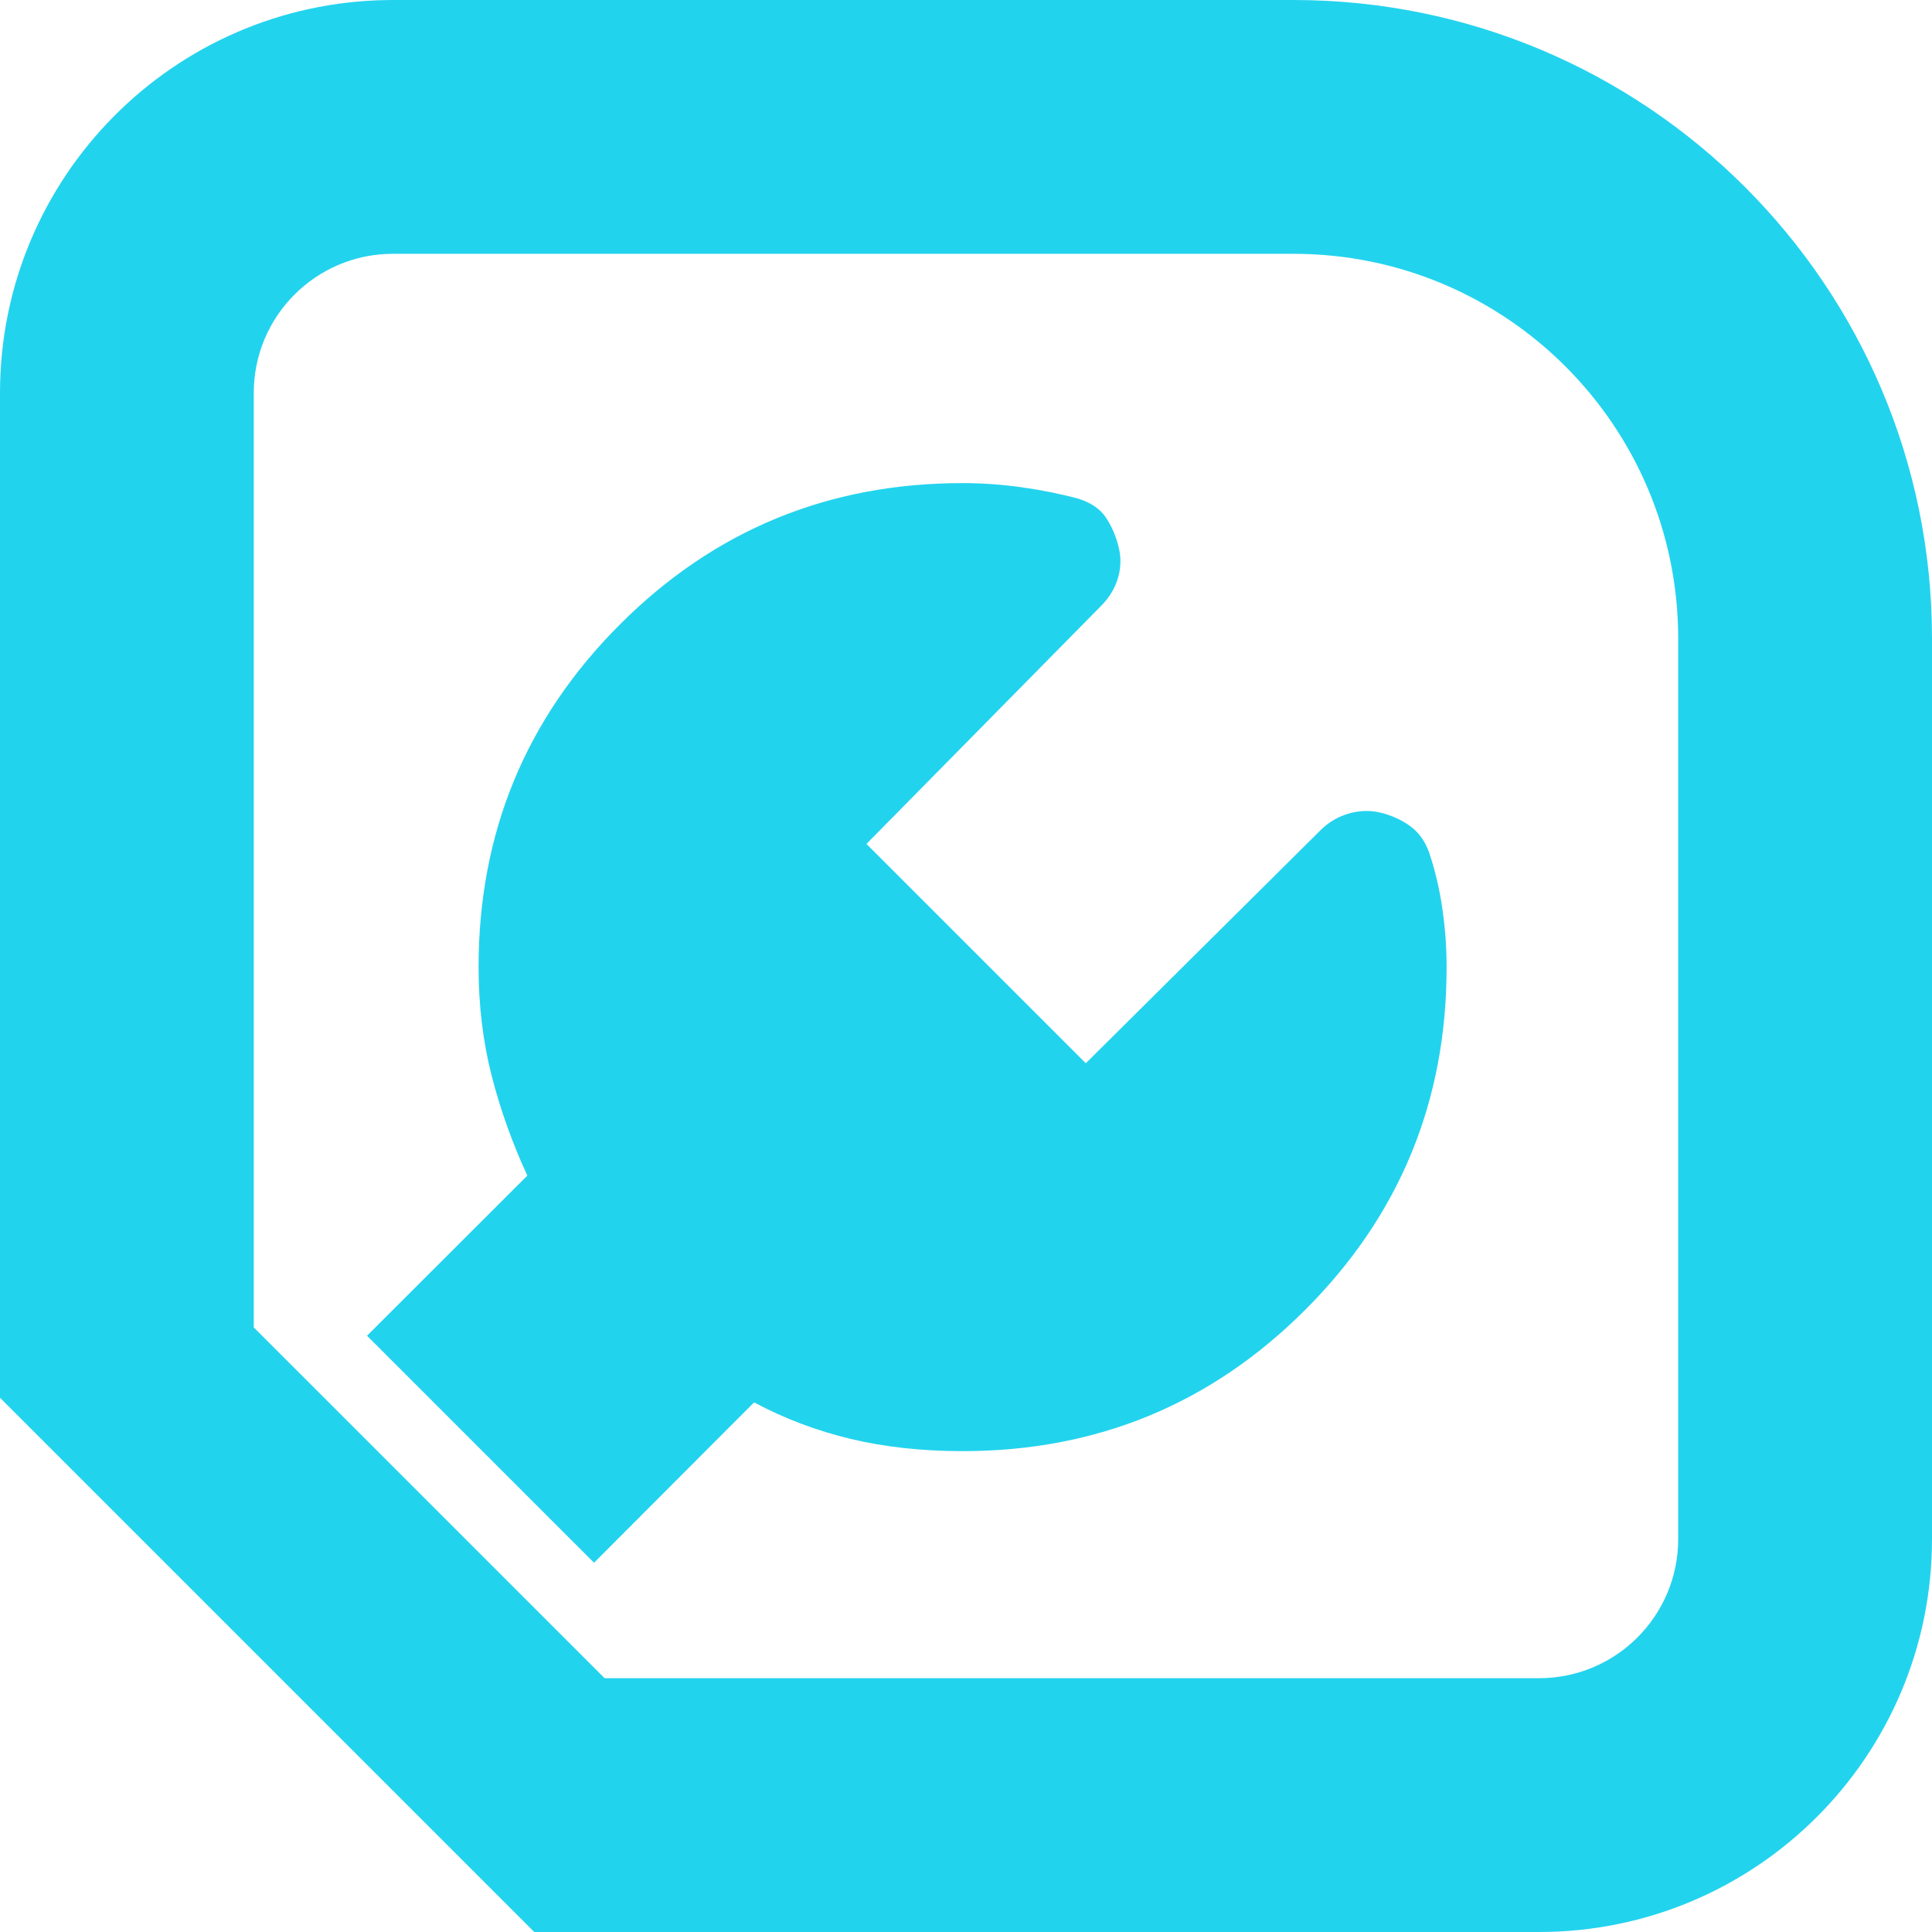
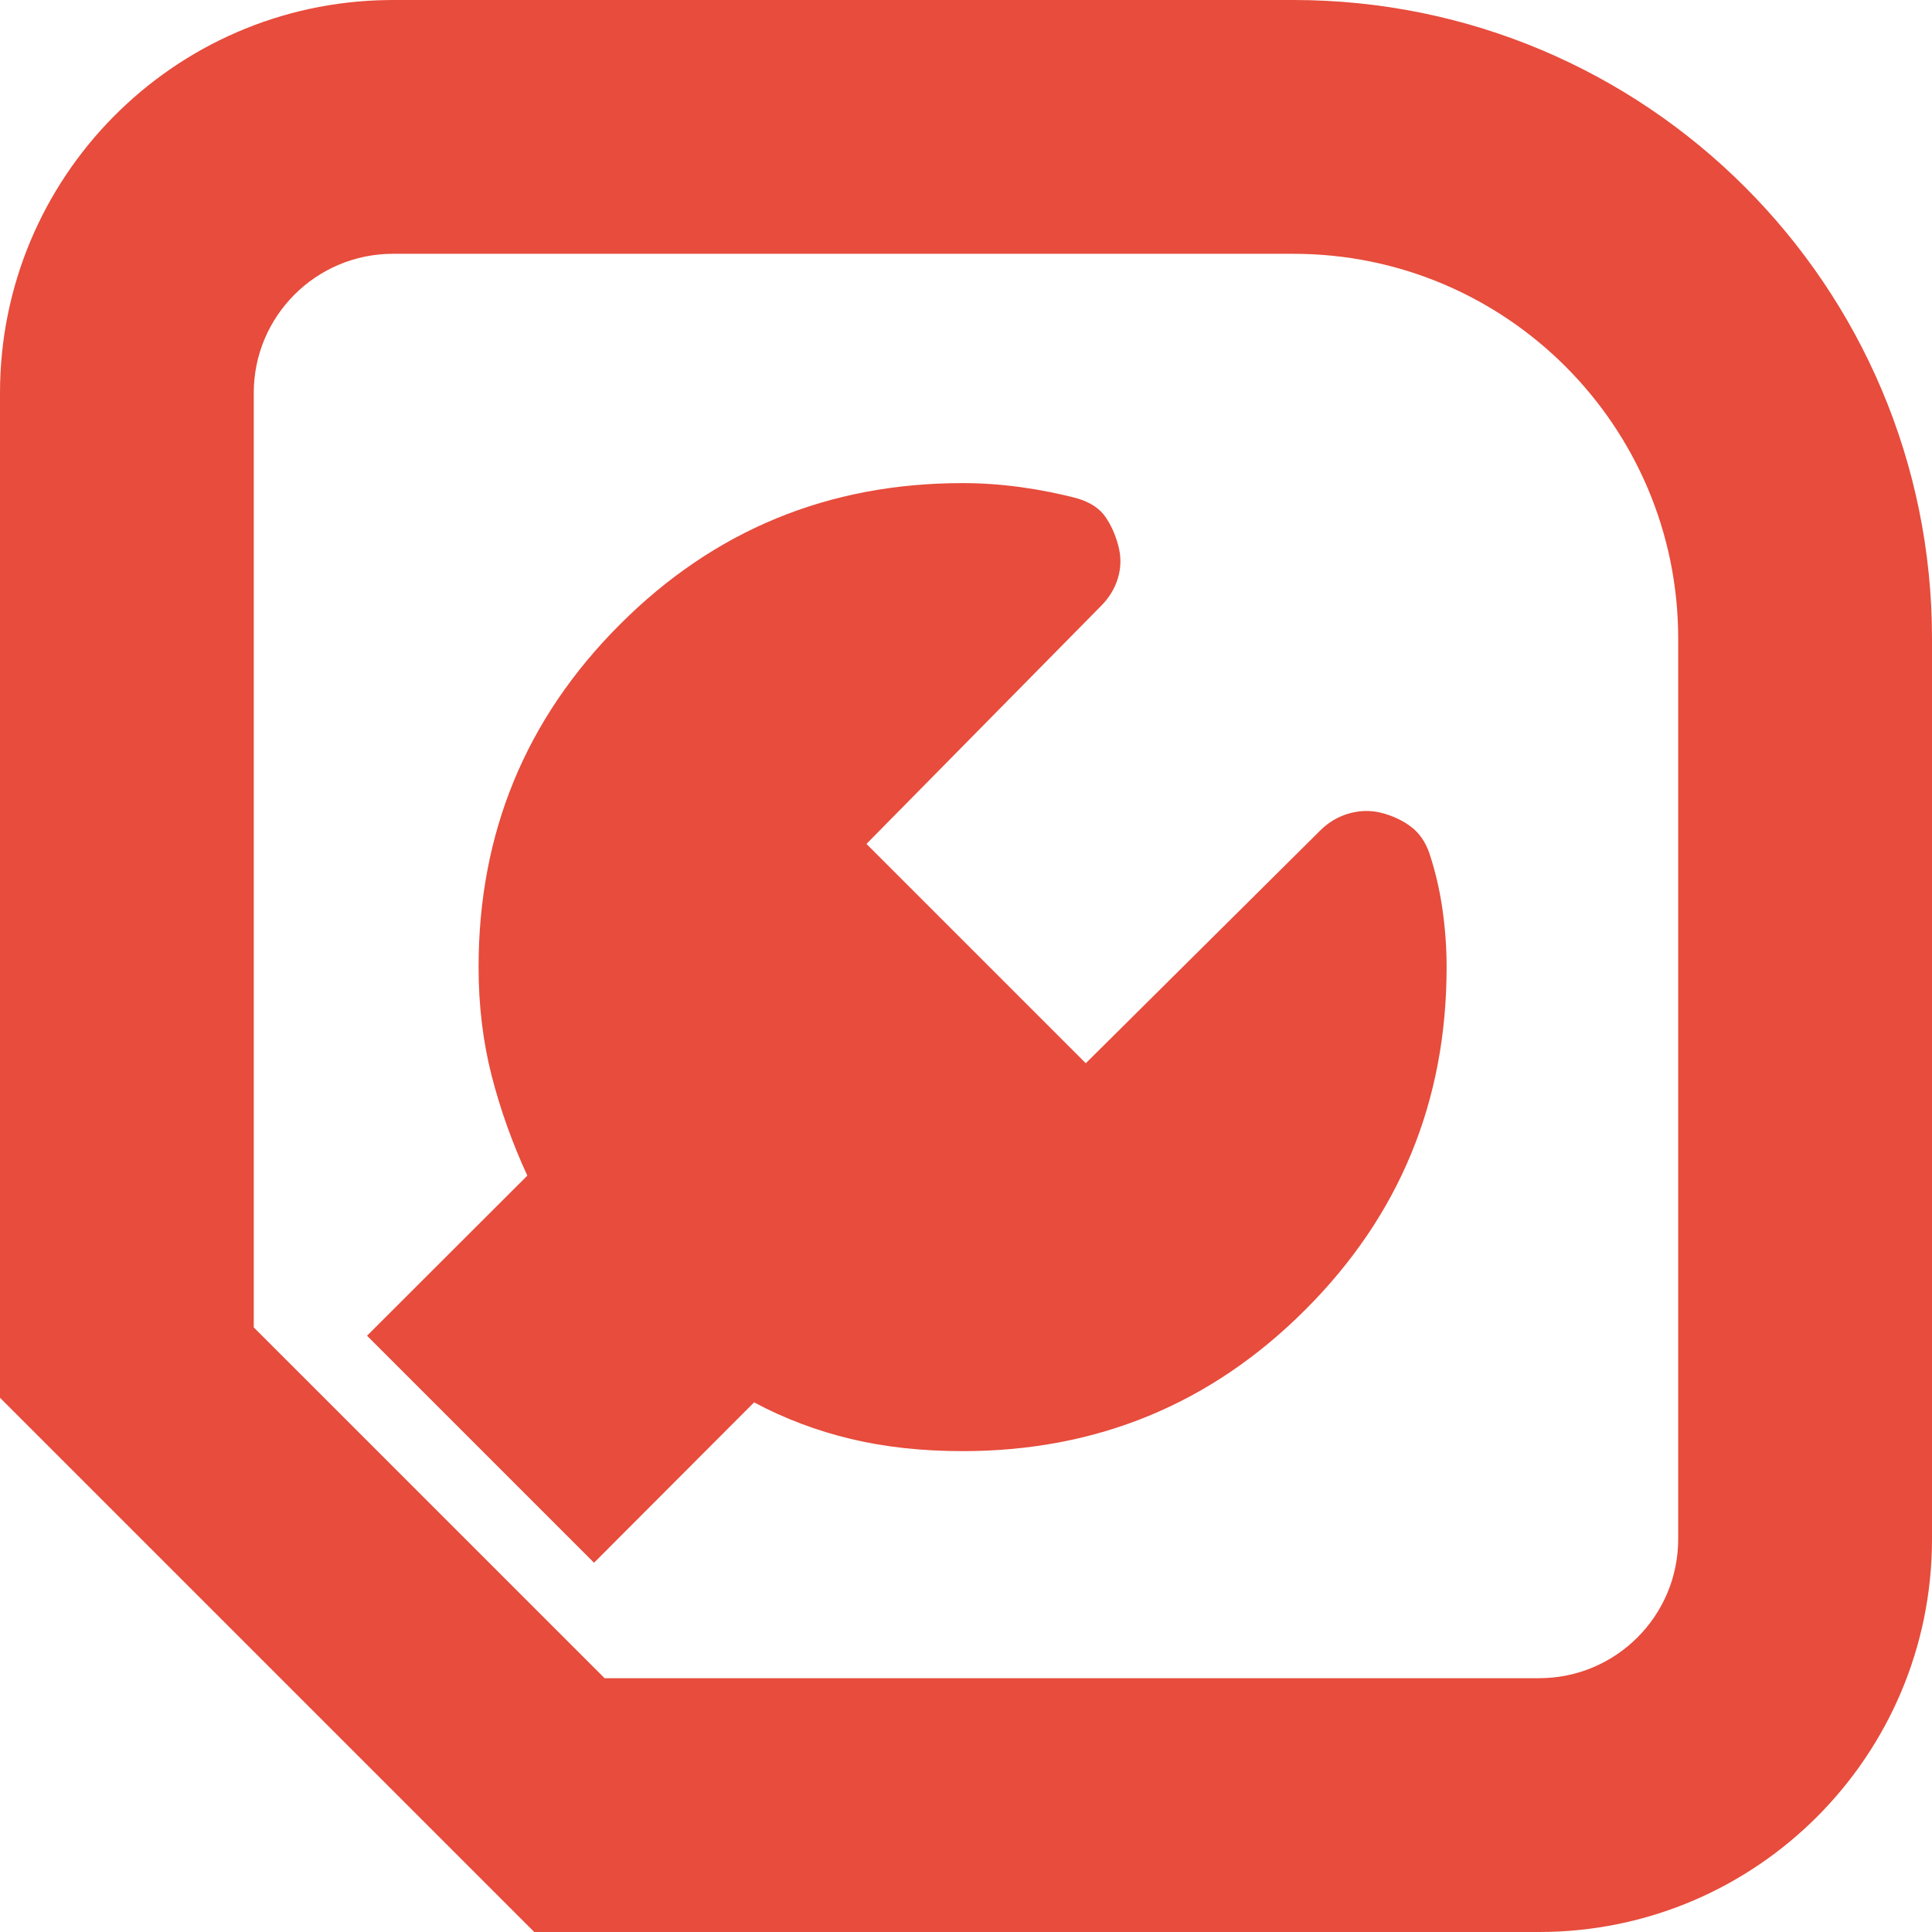
<svg xmlns="http://www.w3.org/2000/svg" width="38" height="38" viewBox="0 0 38 38" fill="none">
-   <path d="M18.933 9.502C19.31 9.502 19.693 9.529 20.081 9.582C20.47 9.636 20.846 9.711 21.21 9.809C21.454 9.886 21.631 10.005 21.742 10.166C21.853 10.327 21.938 10.515 21.995 10.731C22.053 10.946 22.051 11.157 21.99 11.365C21.929 11.572 21.817 11.758 21.652 11.922L17.042 16.599L21.356 20.913L25.966 16.336C26.13 16.172 26.322 16.059 26.54 15.998C26.759 15.937 26.976 15.935 27.191 15.993C27.406 16.051 27.594 16.141 27.755 16.263C27.916 16.385 28.035 16.557 28.113 16.779C28.233 17.142 28.319 17.513 28.372 17.89C28.426 18.268 28.453 18.645 28.453 19.022C28.453 21.663 27.526 23.909 25.673 25.762C23.82 27.615 21.574 28.542 18.933 28.542C18.136 28.542 17.403 28.462 16.734 28.302C16.065 28.142 15.431 27.903 14.832 27.583L11.684 30.737L7.219 26.272L10.372 23.123C10.075 22.48 9.841 21.823 9.669 21.154C9.499 20.485 9.413 19.774 9.413 19.022C9.413 16.381 10.34 14.135 12.193 12.282C14.045 10.429 16.292 9.502 18.933 9.502Z" fill="#22D3EE" />
-   <path fill-rule="evenodd" clip-rule="evenodd" d="M25.441 0C32.377 0 38 5.623 38 12.559V30.271C38 34.54 34.539 38 30.271 38H10.508L0 27.492V7.729C0 3.494 3.406 0.054 7.629 0.001L7.729 0H25.441ZM7.729 4.992C6.217 4.992 4.991 6.217 4.991 7.729V26.108L11.892 33.008H30.271C31.783 33.008 33.008 31.783 33.008 30.271V12.559C33.008 8.38 29.62 4.992 25.441 4.992H7.729Z" fill="#22D3EE" />
+   <path d="M18.933 9.502C19.31 9.502 19.693 9.529 20.081 9.582C20.47 9.636 20.846 9.711 21.21 9.809C21.454 9.886 21.631 10.005 21.742 10.166C21.853 10.327 21.938 10.515 21.995 10.731C22.053 10.946 22.051 11.157 21.99 11.365C21.929 11.572 21.817 11.758 21.652 11.922L17.042 16.599L21.356 20.913L25.966 16.336C26.13 16.172 26.322 16.059 26.54 15.998C26.759 15.937 26.976 15.935 27.191 15.993C27.406 16.051 27.594 16.141 27.755 16.263C27.916 16.385 28.035 16.557 28.113 16.779C28.233 17.142 28.319 17.513 28.372 17.89C28.426 18.268 28.453 18.645 28.453 19.022C28.453 21.663 27.526 23.909 25.673 25.762C23.82 27.615 21.574 28.542 18.933 28.542C18.136 28.542 17.403 28.462 16.734 28.302C16.065 28.142 15.431 27.903 14.832 27.583L11.684 30.737L7.219 26.272L10.372 23.123C10.075 22.48 9.841 21.823 9.669 21.154C9.499 20.485 9.413 19.774 9.413 19.022C9.413 16.381 10.34 14.135 12.193 12.282C14.045 10.429 16.292 9.502 18.933 9.502Z" fill="#E74C3C" />
+   <path fill-rule="evenodd" clip-rule="evenodd" d="M25.441 0C32.377 0 38 5.623 38 12.559V30.271C38 34.54 34.539 38 30.271 38H10.508L0 27.492V7.729C0 3.494 3.406 0.054 7.629 0.001L7.729 0H25.441ZM7.729 4.992C6.217 4.992 4.991 6.217 4.991 7.729V26.108L11.892 33.008H30.271C31.783 33.008 33.008 31.783 33.008 30.271V12.559C33.008 8.38 29.62 4.992 25.441 4.992H7.729Z" fill="#E74C3C" />
</svg>
